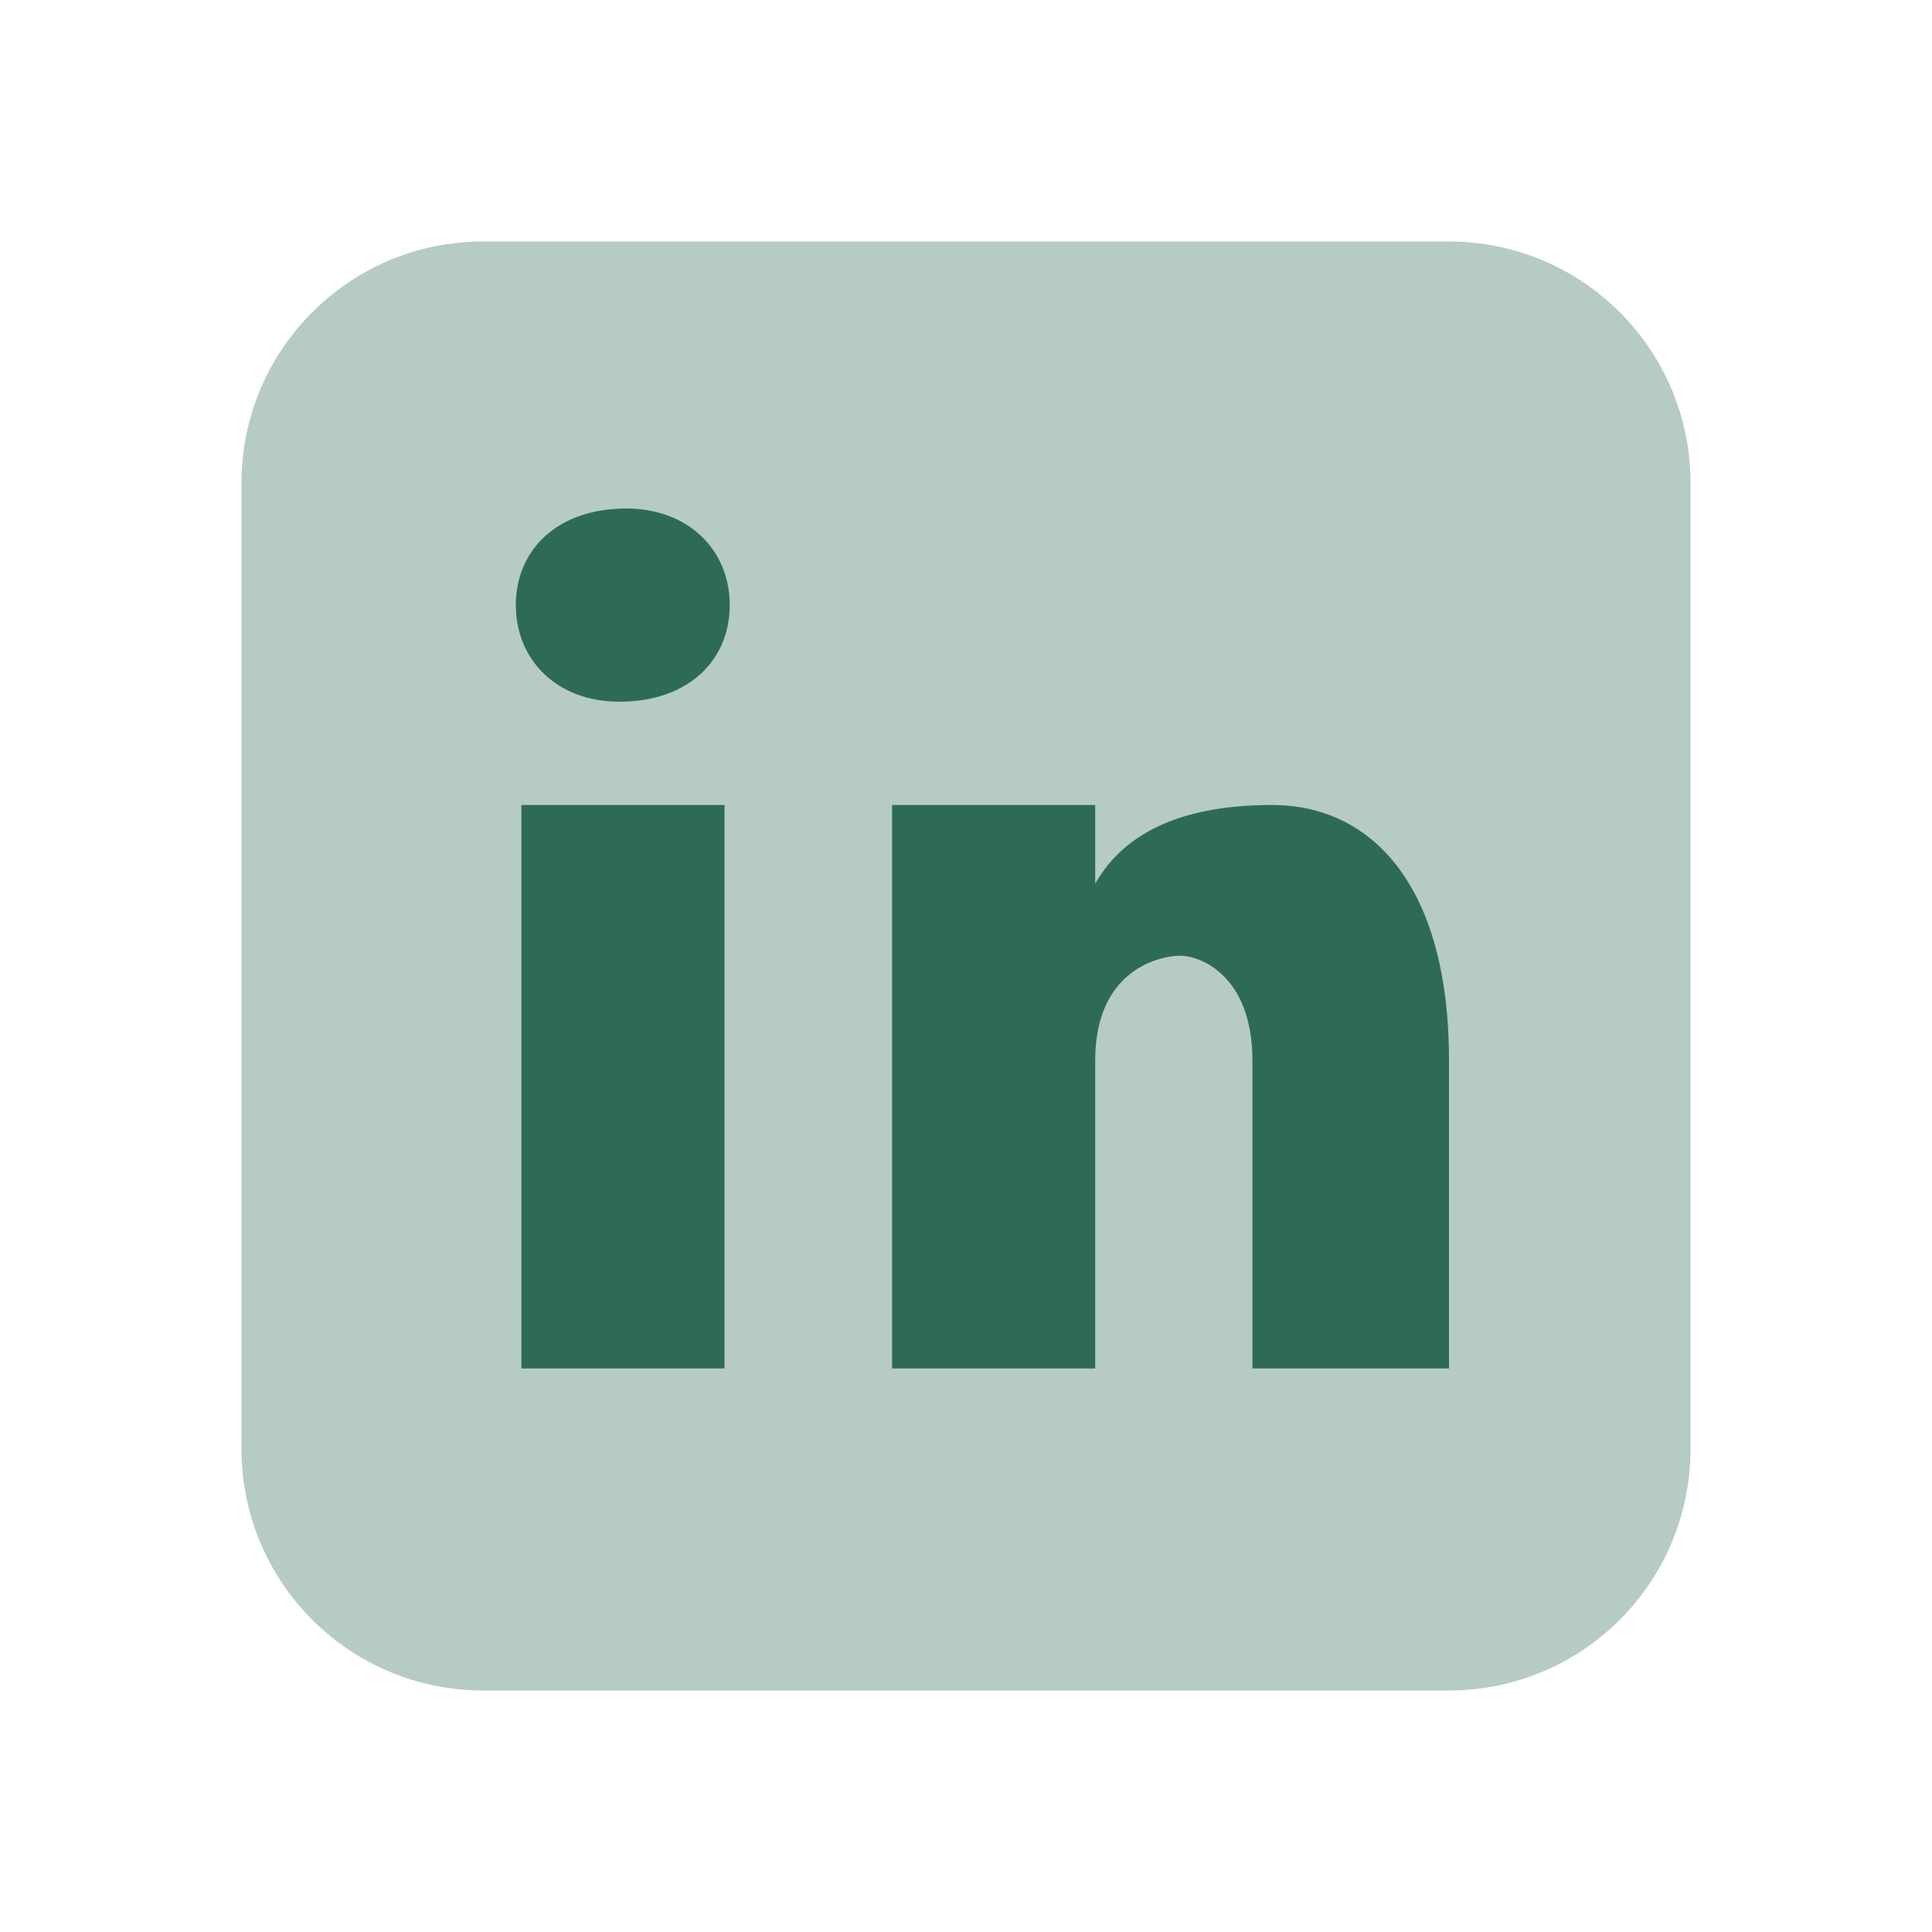
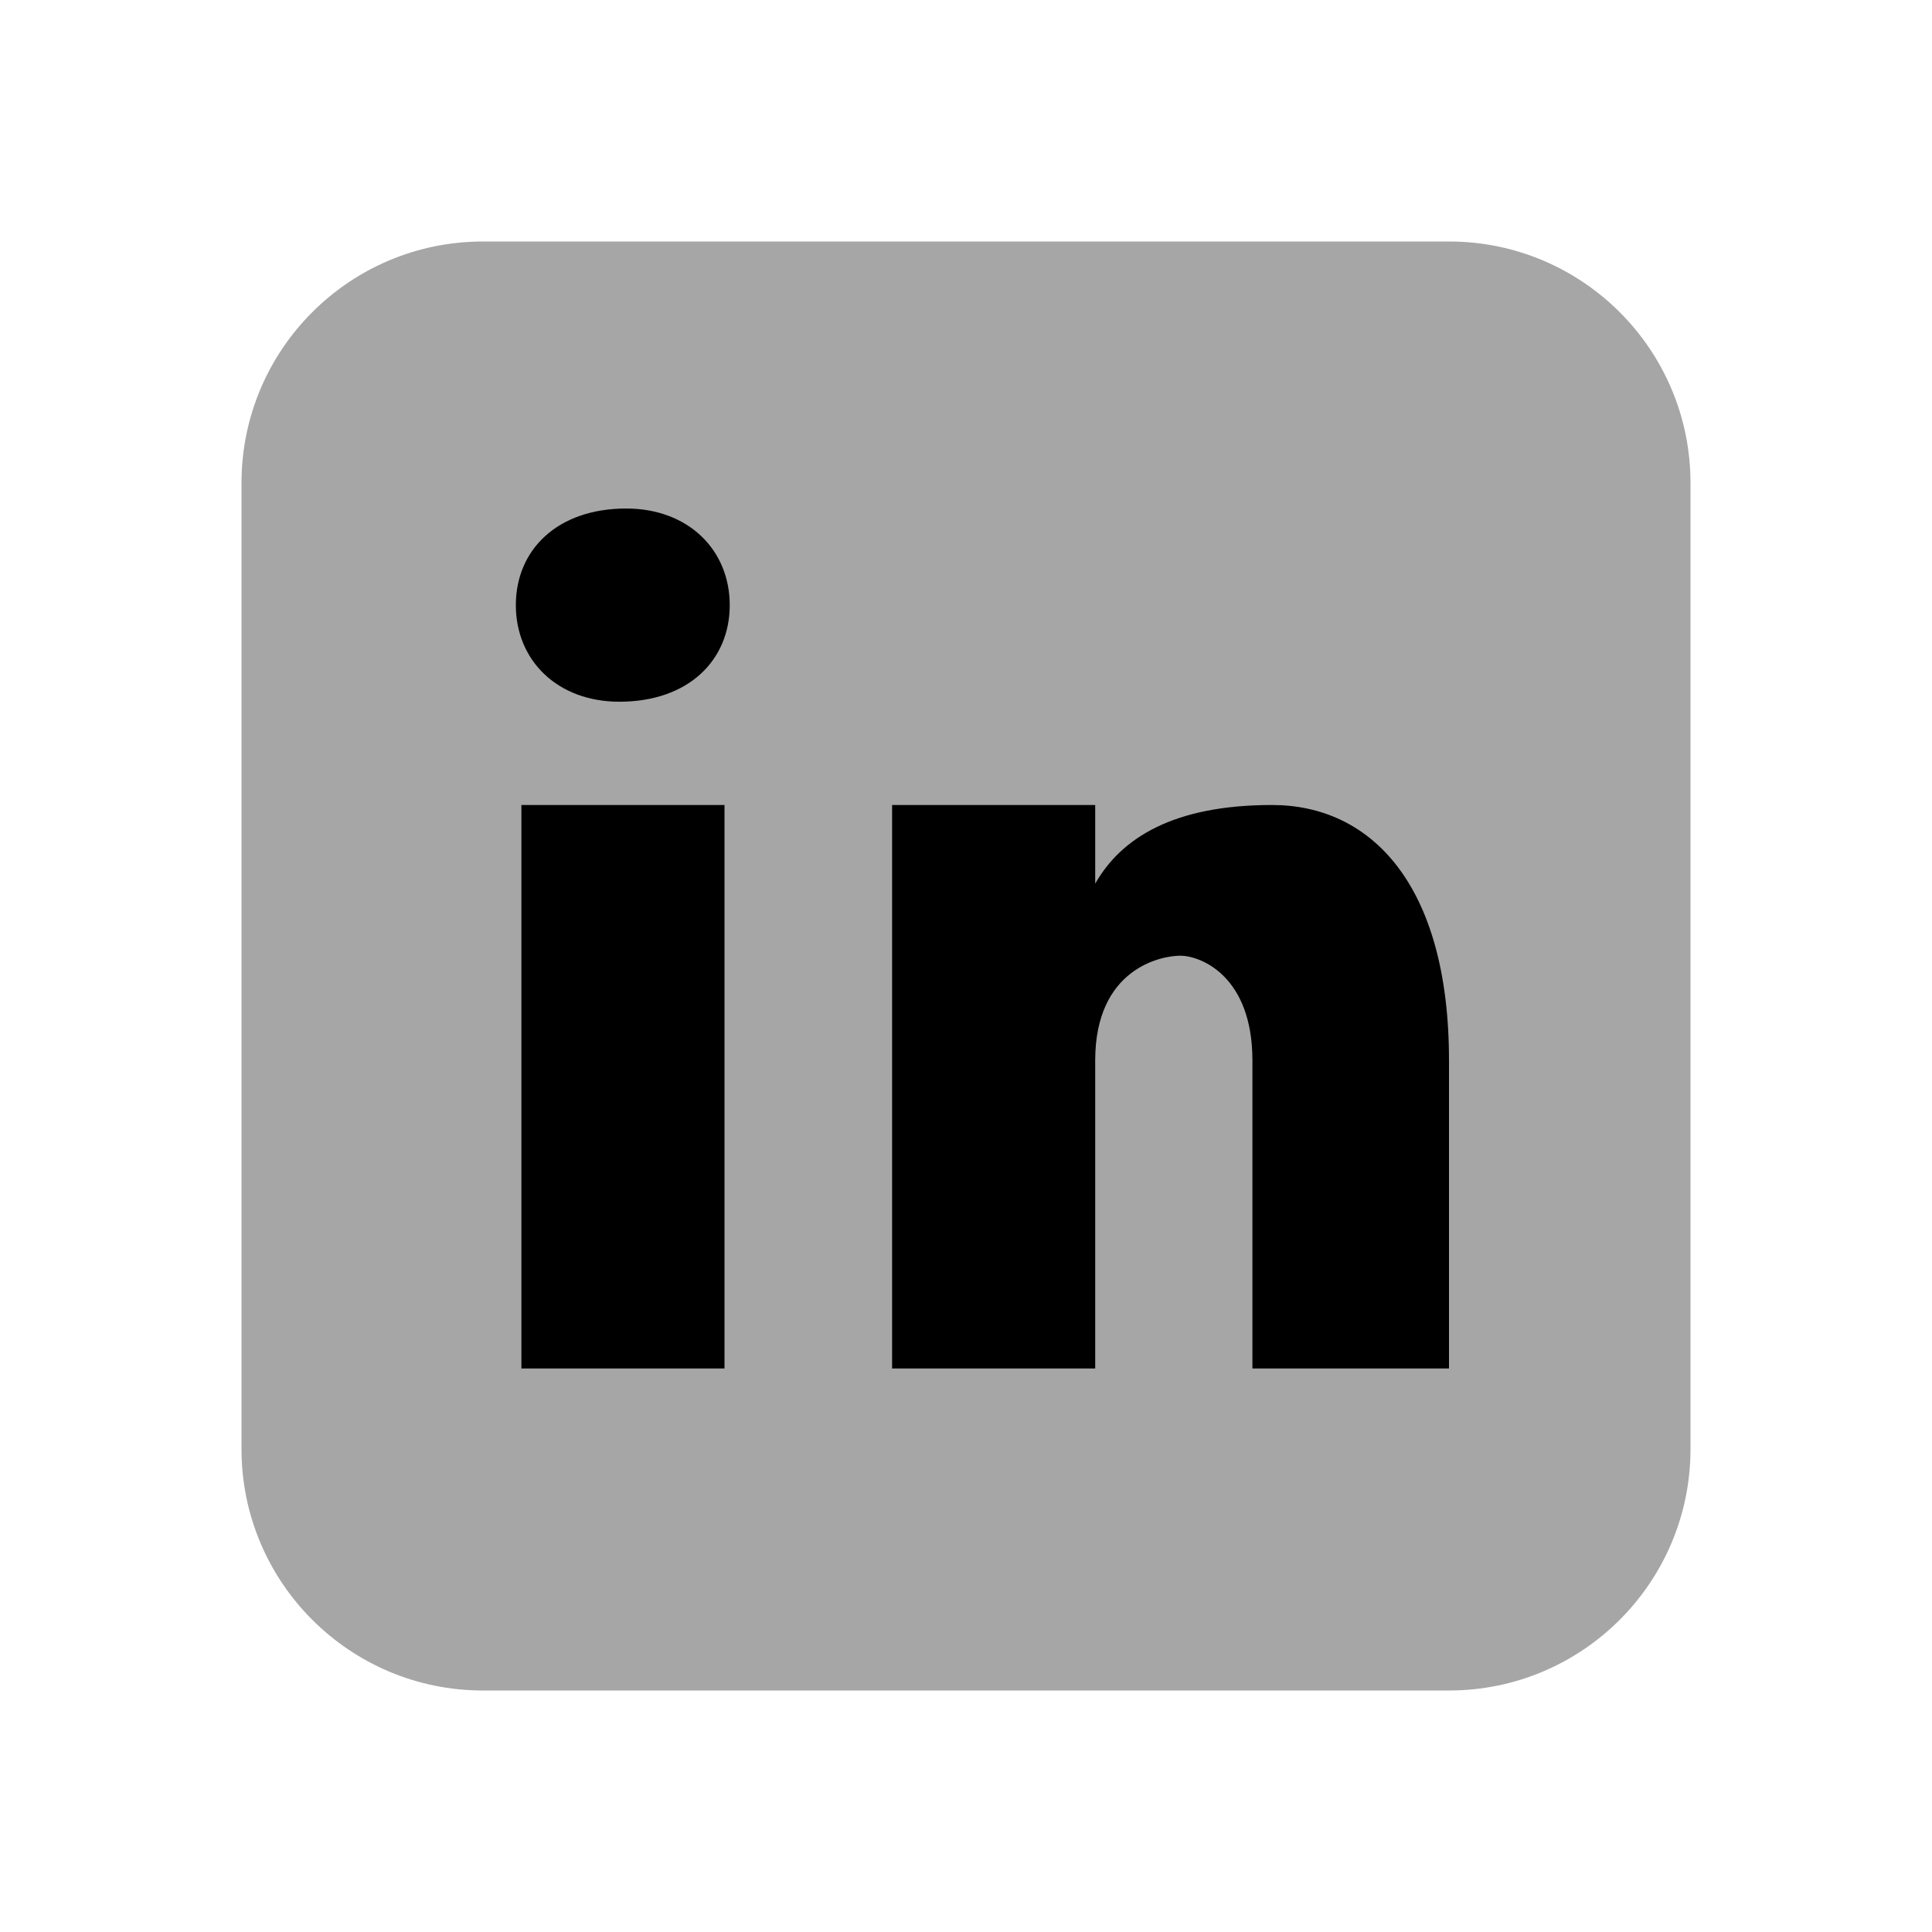
<svg xmlns="http://www.w3.org/2000/svg" viewBox="0 0 24 24">
-   <path d="M18,21H6c-1.657,0-3-1.343-3-3V6c0-1.657,1.343-3,3-3h12c1.657,0,3,1.343,3,3v12C21,19.657,19.657,21,18,21z" opacity=".35" fill="#2E6B55" />
-   <path d="M9,17H6.477v-7H9V17z M7.694,8.717c-0.771,0-1.286-0.514-1.286-1.2s0.514-1.2,1.371-1.2c0.771,0,1.286,0.514,1.286,1.2S8.551,8.717,7.694,8.717z M18,17h-2.442v-3.826c0-1.058-0.651-1.302-0.895-1.302s-1.058,0.163-1.058,1.302c0,0.163,0,3.826,0,3.826h-2.523v-7h2.523v0.977C13.93,10.407,14.581,10,15.802,10S18,10.977,18,13.174V17z" fill="#2E6B55" />
+   <path d="M18 21H6a3 3 0 01-3-3V6a3 3 0 013-3h12a3 3 0 013 3v12a3 3 0 01-3 3z" opacity=".35" />
+   <path d="M9 17H6.477v-7H9v7zM7.694 8.717c-.771 0-1.286-.514-1.286-1.2s.514-1.2 1.371-1.2c.771 0 1.286.514 1.286 1.2s-.514 1.2-1.371 1.2zM18 17h-2.442v-3.826c0-1.058-.651-1.302-.895-1.302s-1.058.163-1.058 1.302V17h-2.523v-7h2.523v.977c.325-.57.976-.977 2.197-.977S18 10.977 18 13.174V17z" />
</svg>
